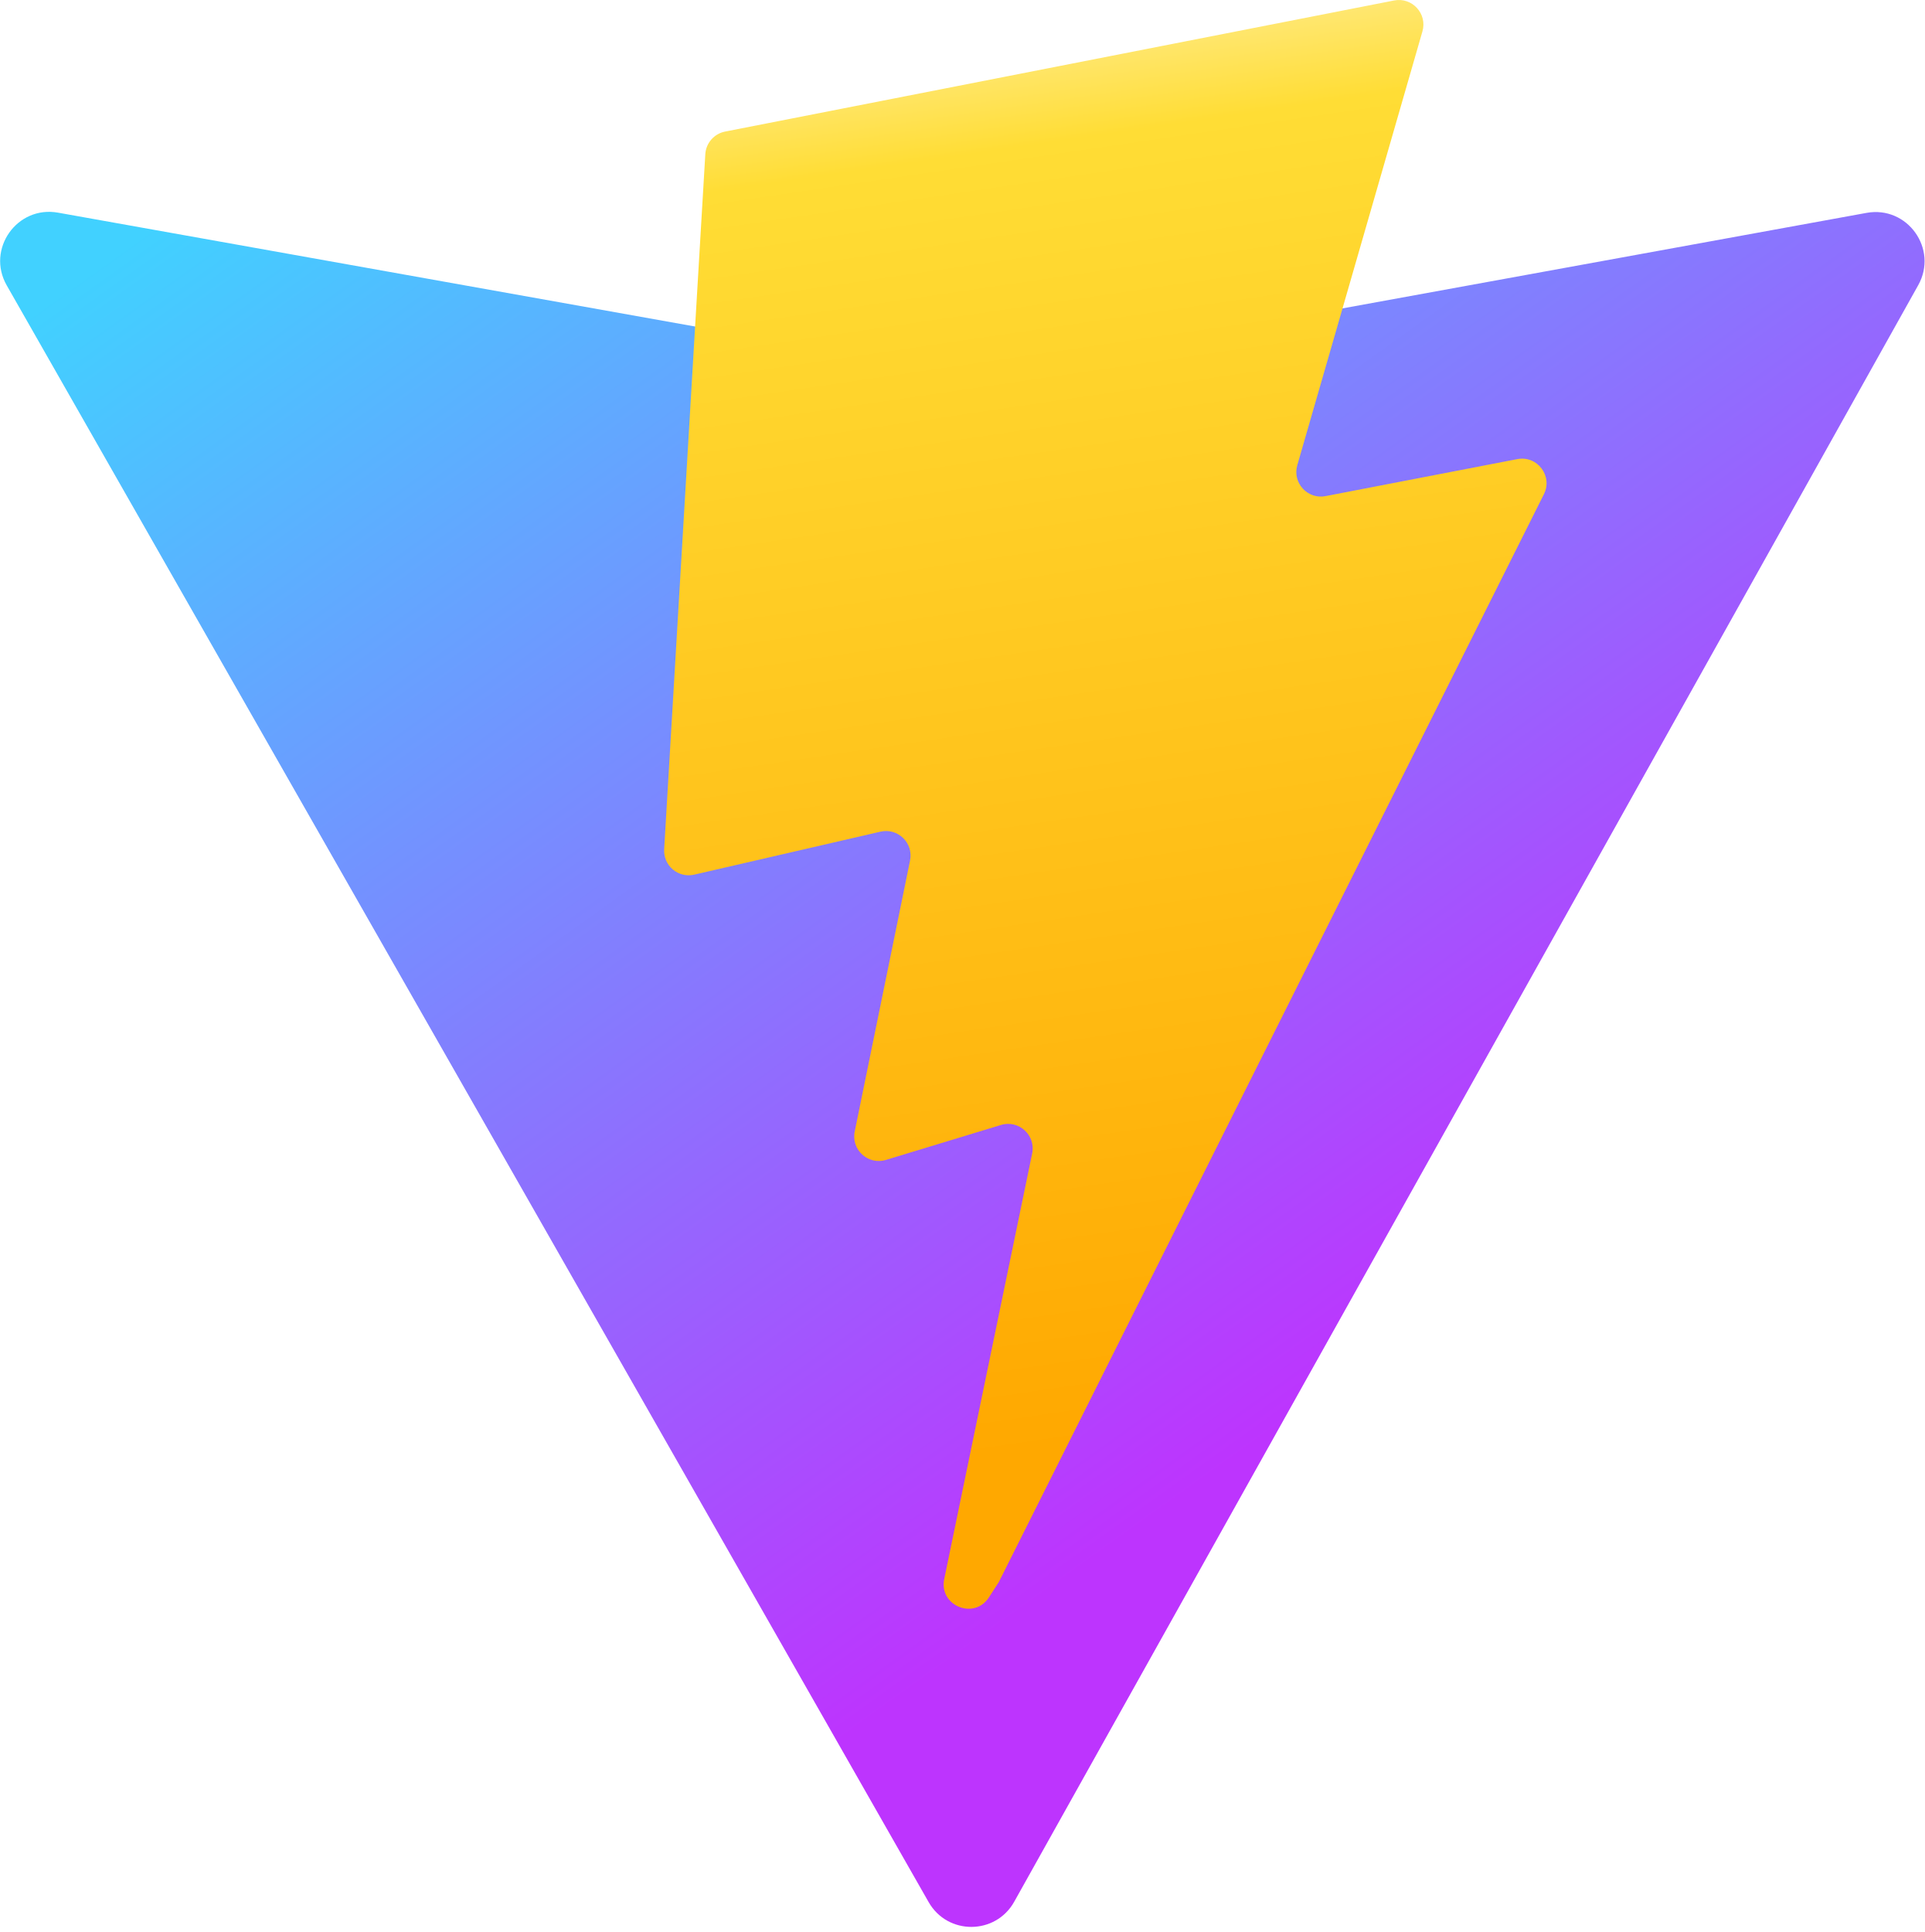
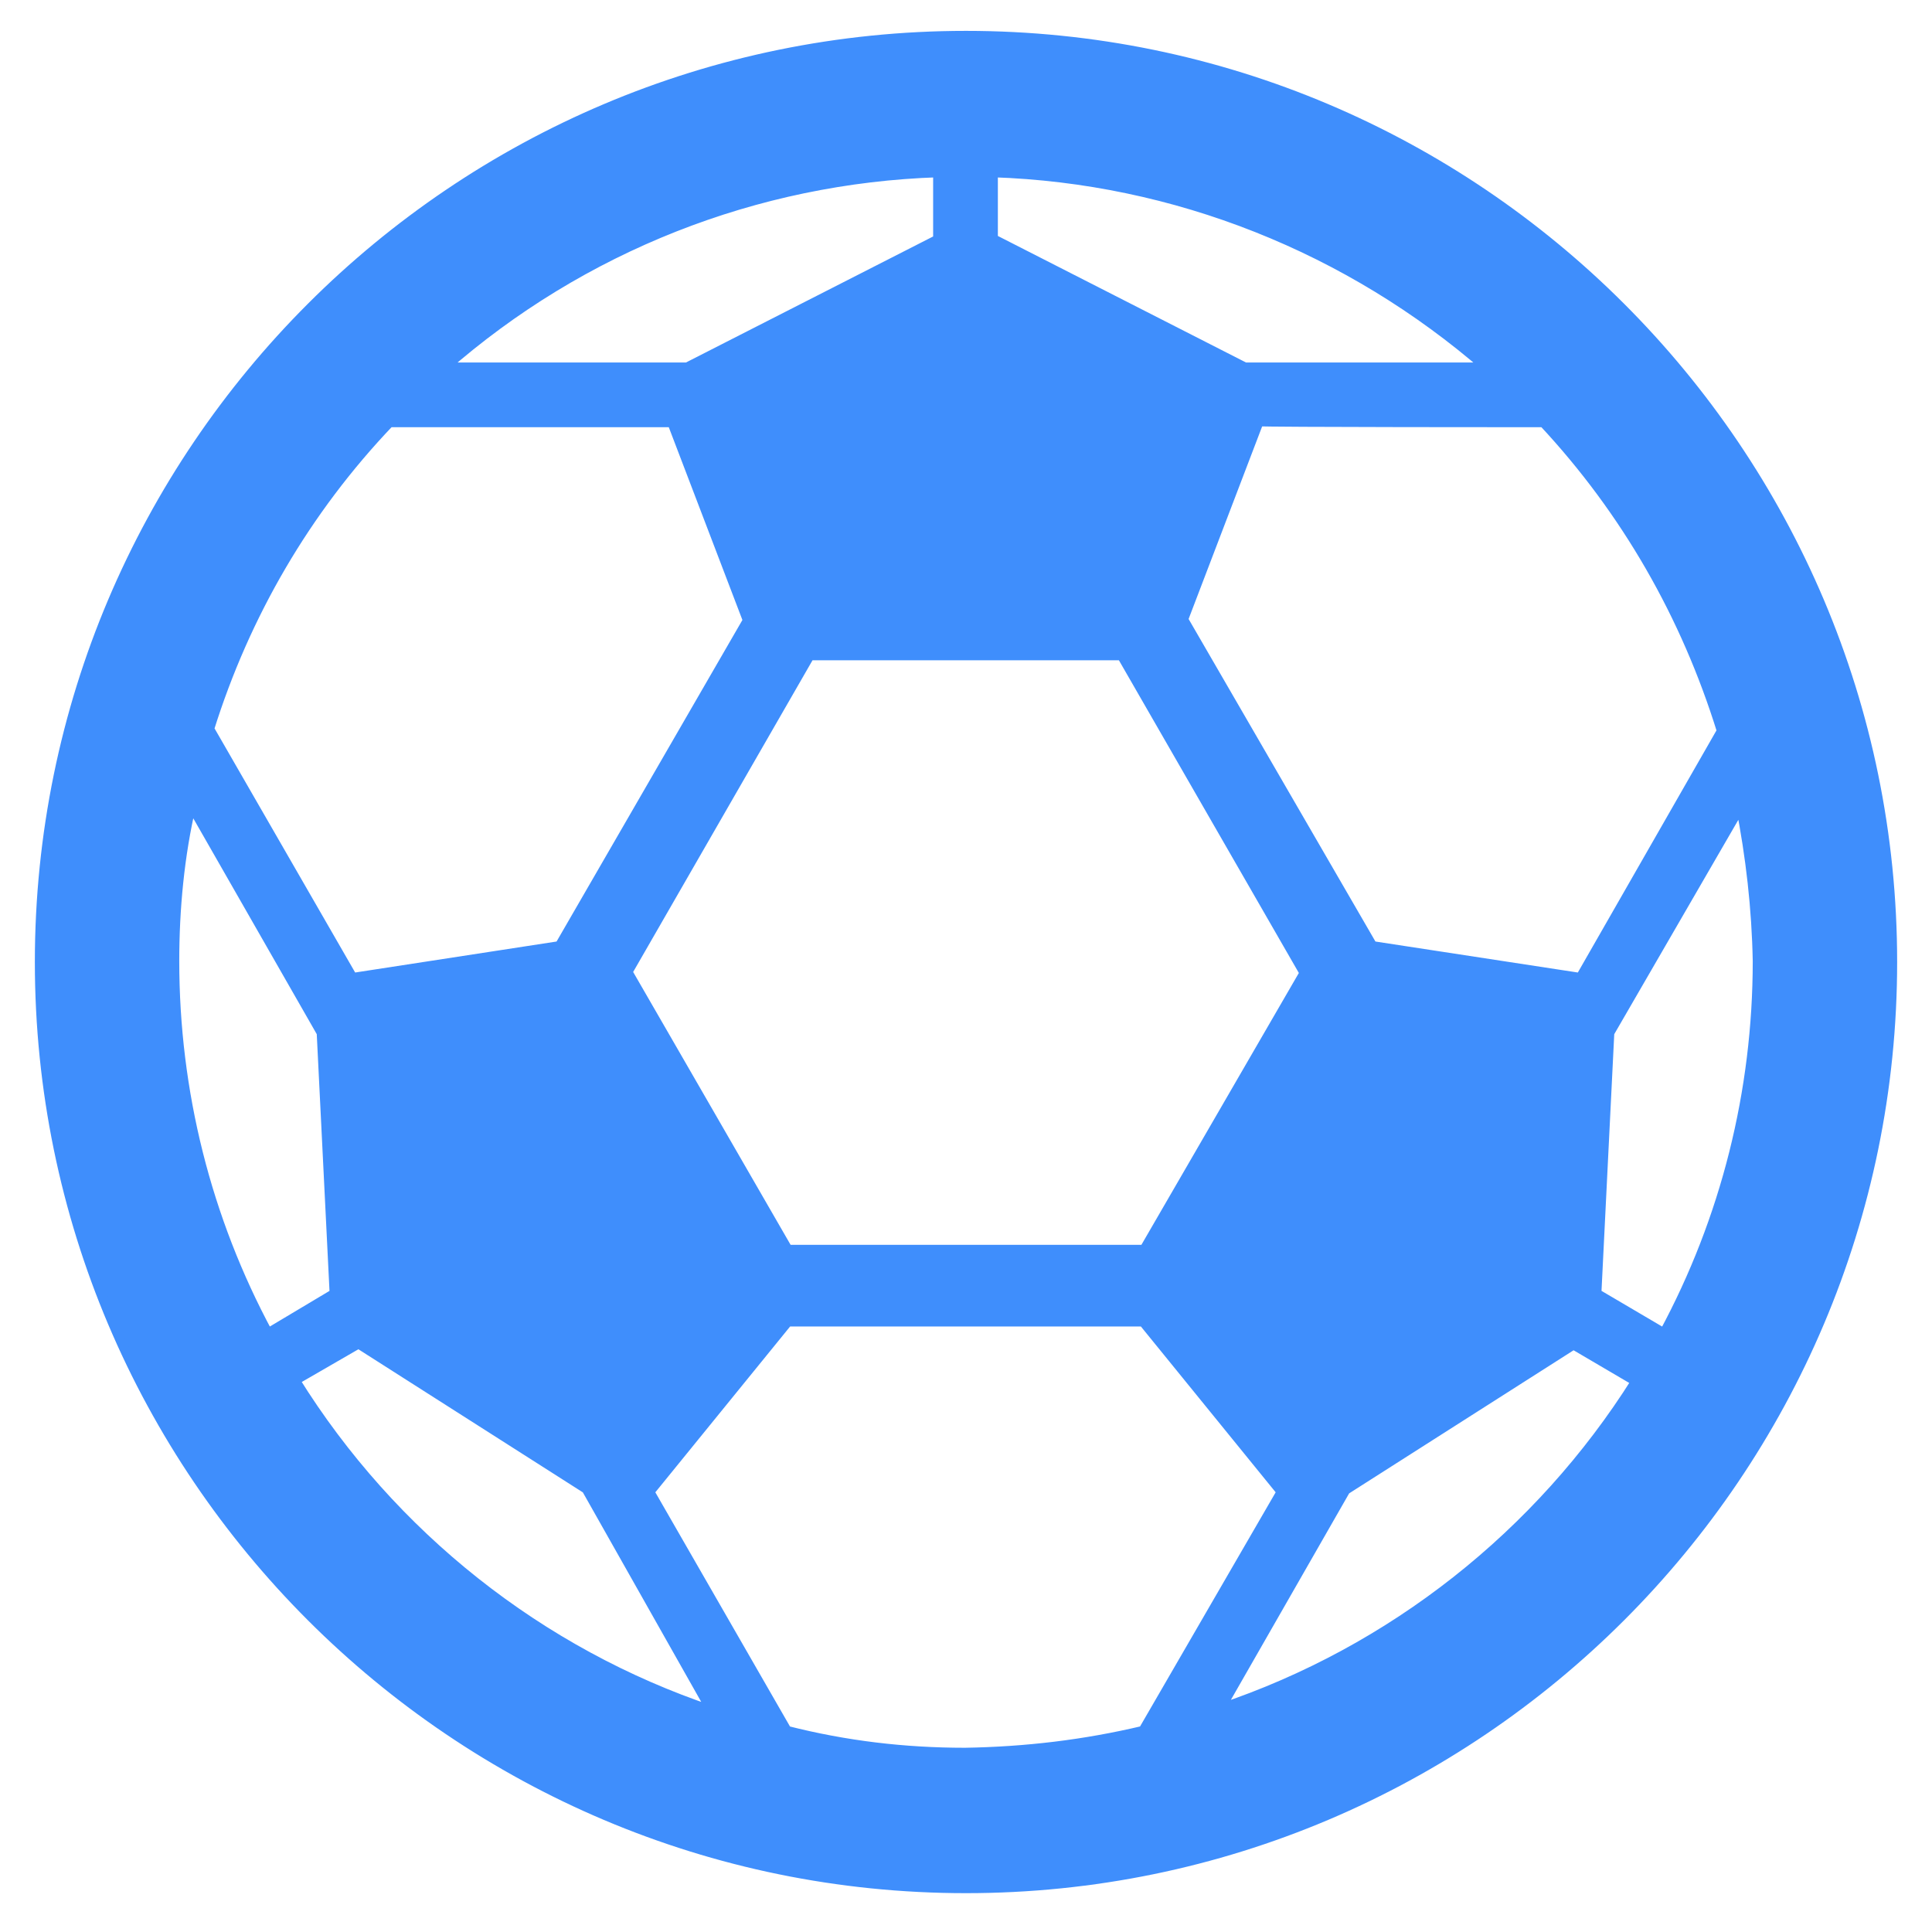
- <svg xmlns="http://www.w3.org/2000/svg" aria-hidden="true" role="img" class="iconify iconify--logos" width="31.88" height="32" preserveAspectRatio="xMidYMid meet" viewBox="0 0 256 257">
-   <defs>
-     <linearGradient id="IconifyId1813088fe1fbc01fb466" x1="-.828%" x2="57.636%" y1="7.652%" y2="78.411%">
-       <stop offset="0%" stop-color="#41D1FF" />
-       <stop offset="100%" stop-color="#BD34FE" />
-     </linearGradient>
-     <linearGradient id="IconifyId1813088fe1fbc01fb467" x1="43.376%" x2="50.316%" y1="2.242%" y2="89.03%">
-       <stop offset="0%" stop-color="#FFEA83" />
-       <stop offset="8.333%" stop-color="#FFDD35" />
-       <stop offset="100%" stop-color="#FFA800" />
-     </linearGradient>
-   </defs>
-   <path fill="url(#IconifyId1813088fe1fbc01fb466)" d="M255.153 37.938L134.897 252.976c-2.483 4.44-8.862 4.466-11.382.048L.875 37.958c-2.746-4.814 1.371-10.646 6.827-9.67l120.385 21.517a6.537 6.537 0 0 0 2.322-.004l117.867-21.483c5.438-.991 9.574 4.796 6.877 9.62Z" />
-   <path fill="url(#IconifyId1813088fe1fbc01fb467)" d="M185.432.063L96.44 17.501a3.268 3.268 0 0 0-2.634 3.014l-5.474 92.456a3.268 3.268 0 0 0 3.997 3.378l24.777-5.718c2.318-.535 4.413 1.507 3.936 3.838l-7.361 36.047c-.495 2.426 1.782 4.5 4.151 3.78l15.304-4.649c2.372-.72 4.652 1.36 4.15 3.788l-11.698 56.621c-.732 3.542 3.979 5.473 5.943 2.437l1.313-2.028l72.516-144.72c1.215-2.423-.88-5.186-3.54-4.672l-25.505 4.922c-2.396.462-4.435-1.77-3.759-4.114l16.646-57.705c.677-2.35-1.37-4.583-3.769-4.113Z" />
+ <svg xmlns="http://www.w3.org/2000/svg" fill="#3F8EFC" height="200px" width="200px" version="1.2" baseProfile="tiny" id="Layer_1" viewBox="-30 32 194 194" xml:space="preserve" stroke="#3F8EFC">
+   <g id="SVGRepo_bgCarrier" stroke-width="0" />
+   <g id="SVGRepo_tracerCarrier" stroke-linecap="round" stroke-linejoin="round" />
+   <g id="SVGRepo_iconCarrier">
+     <path d="M67,35.6c-51.3,0-93,41.7-93,93s41.7,93,93,93s93-41.7,93-93S118.3,35.6,67,35.6z M95,68.9L69.7,56v-6.7 c18.3,0.6,35.8,7.6,49.6,19.6H95z M125,74.4c8.3,8.9,14.3,19.4,17.9,31l-14.2,24.8l-20.9-3.2L88.8,94.2l7.6-19.9 C96.5,74.4,125,74.4,125,74.4z M82.7,97.9l18.3,31.8l-16.1,27.8H49.1L33,129.6l18.3-31.8H82.7z M64.3,56L39,68.9H14.6 c13.8-12.1,31.3-19,49.6-19.6V56z M37.5,74.4l7.6,19.9l-18.9,32.7l-20.8,3.2l-14.4-25c3.6-11.5,9.7-22,18.1-30.8 C9.1,74.4,37.5,74.4,37.5,74.4z M2.3,135.7l1.3,26.2l-6.7,4c-6.2-11.5-9.4-24.3-9.4-37.4c0-5.2,0.5-10.6,1.7-15.7L2.3,135.7z M6,166.9l22.9,14.6l12.6,22.3C24.2,198,9.3,186.2-0.4,170.6L6,166.9z M35.2,181.8l13.9-17.1h35.7l13.9,17.1l-13.9,24 c-5.9,1.4-11.8,2.1-17.9,2.2c-6.1,0-12-0.7-17.9-2.2L35.2,181.8z M92.5,203.6l12.6-22l22.9-14.6l6.3,3.7 C124.6,186.1,109.8,197.8,92.5,203.6z M130.3,161.9l1.3-26.2l13.2-22.8l0,0l0,0l0,0c1,5.1,1.6,10.3,1.7,15.6 c0,13.1-3.2,25.9-9.4,37.4L130.3,161.9z" />
+   </g>
</svg>
